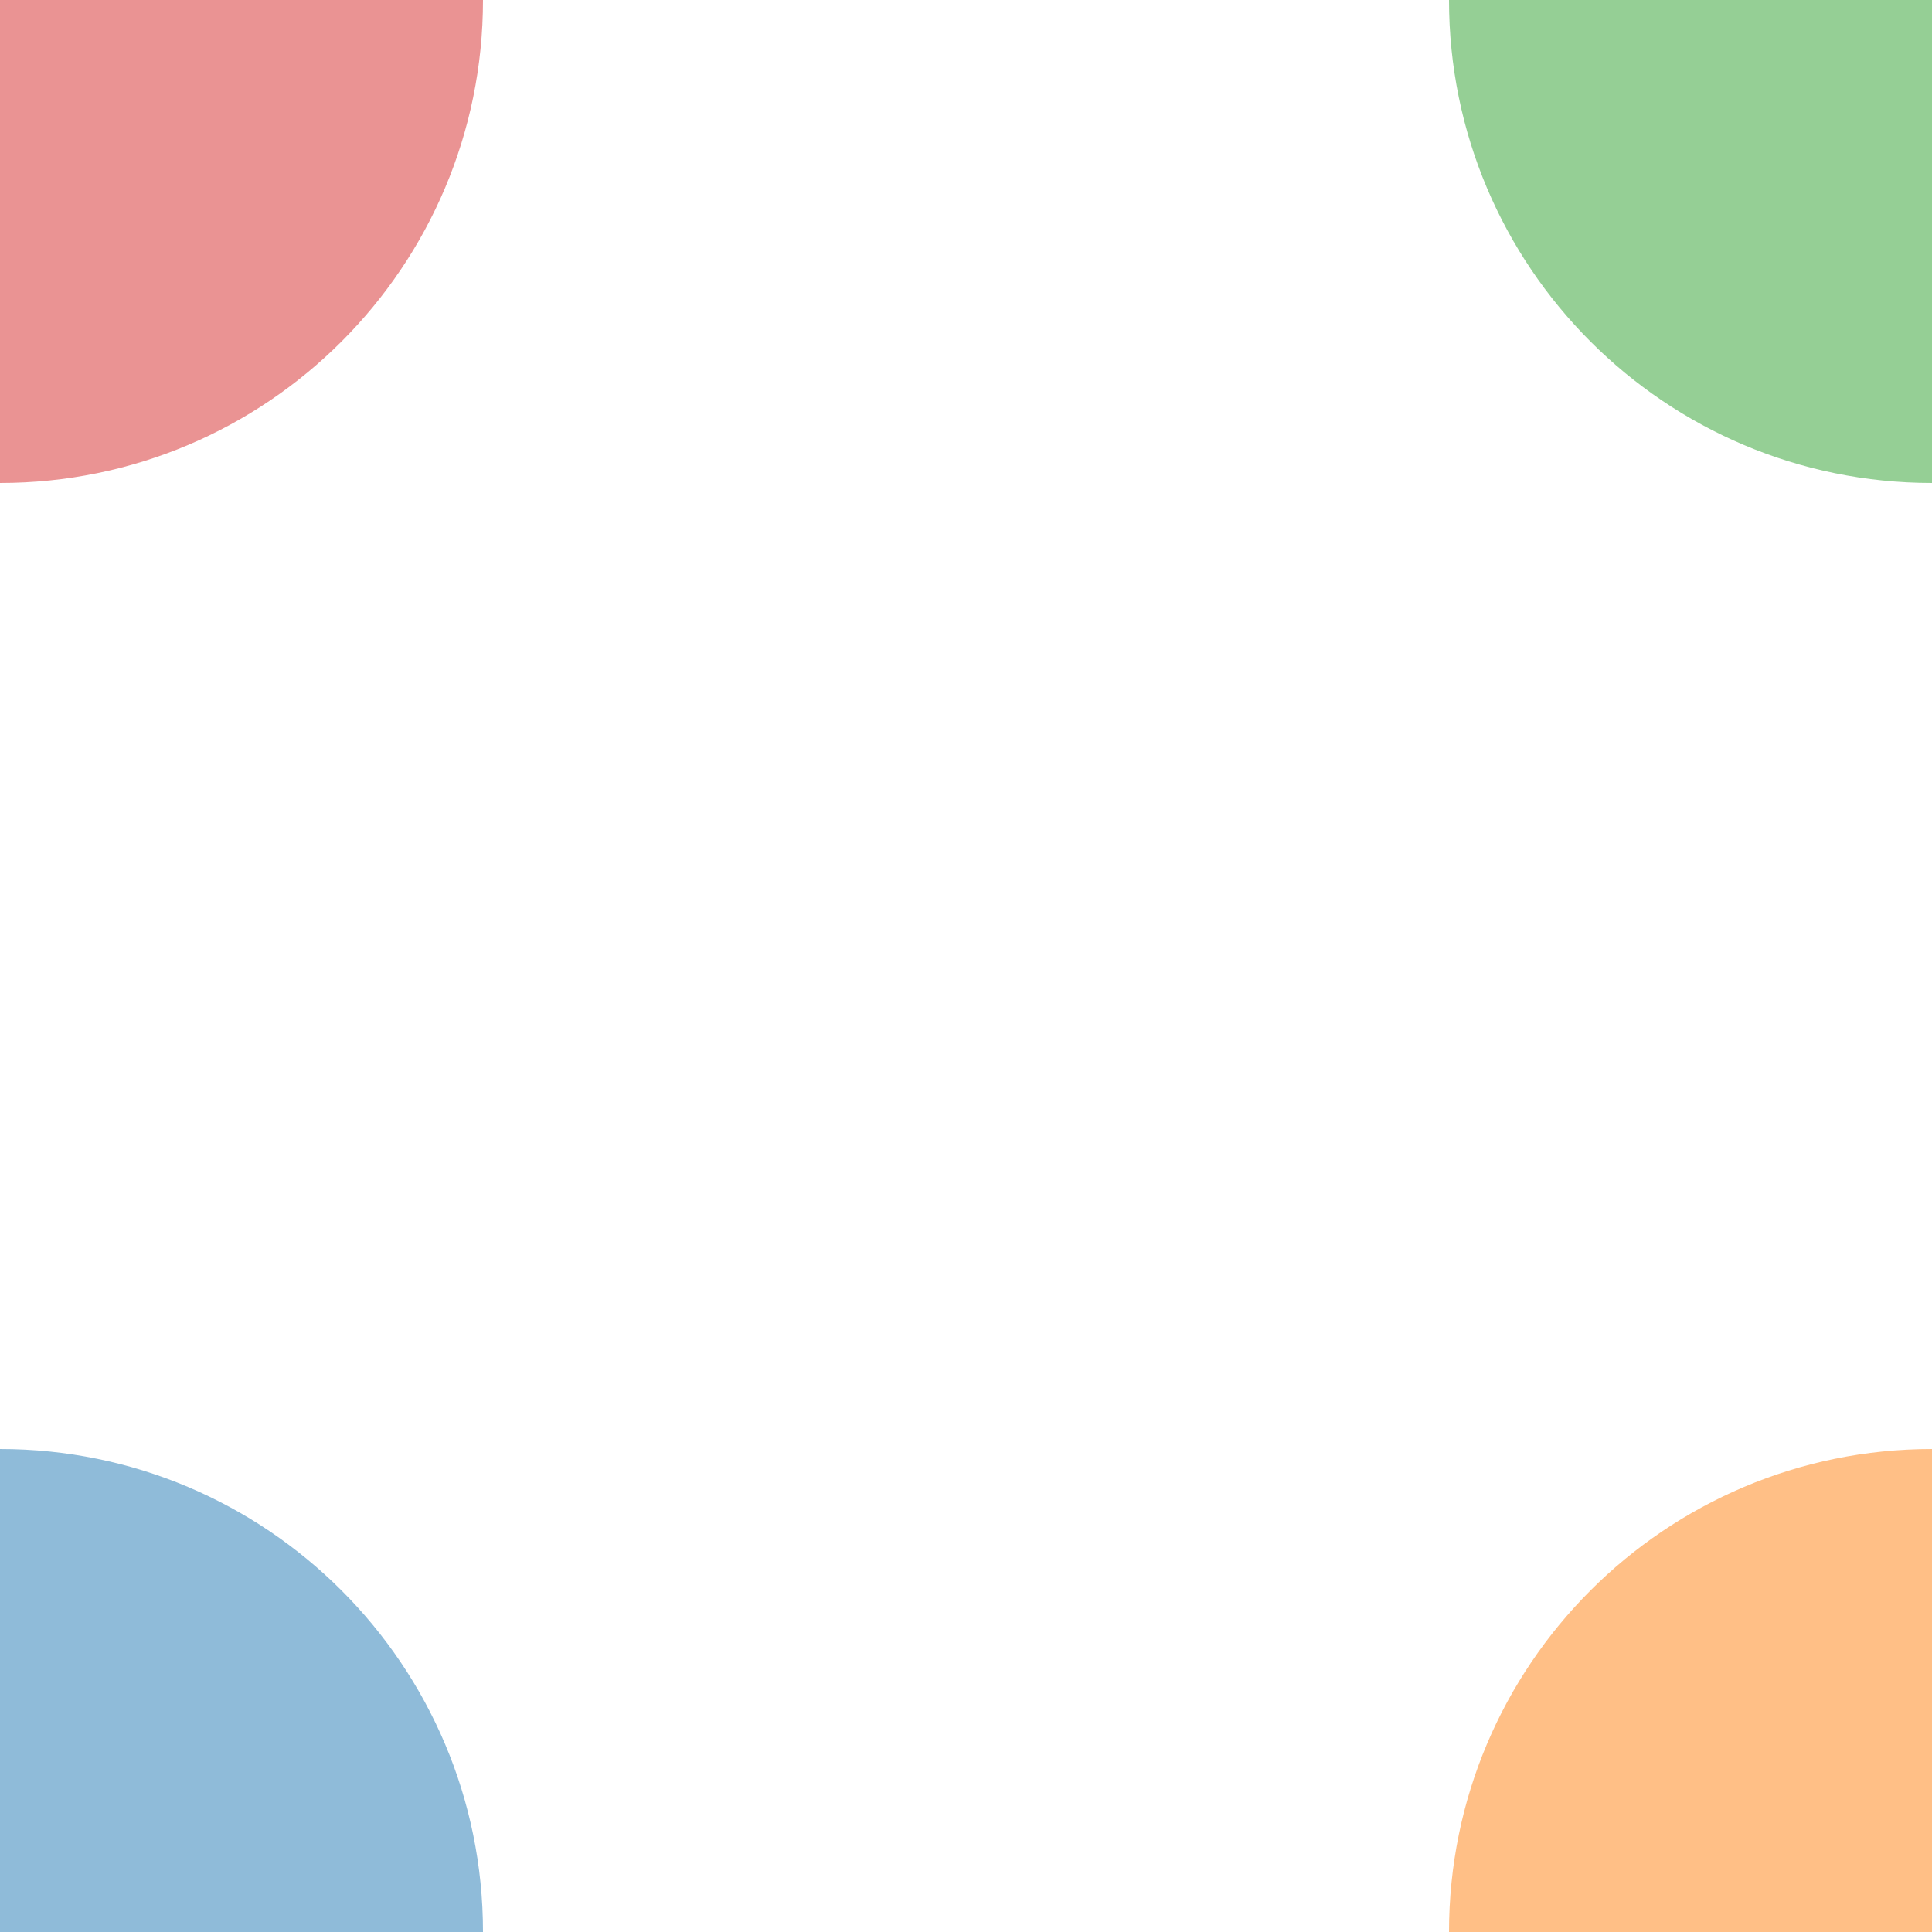
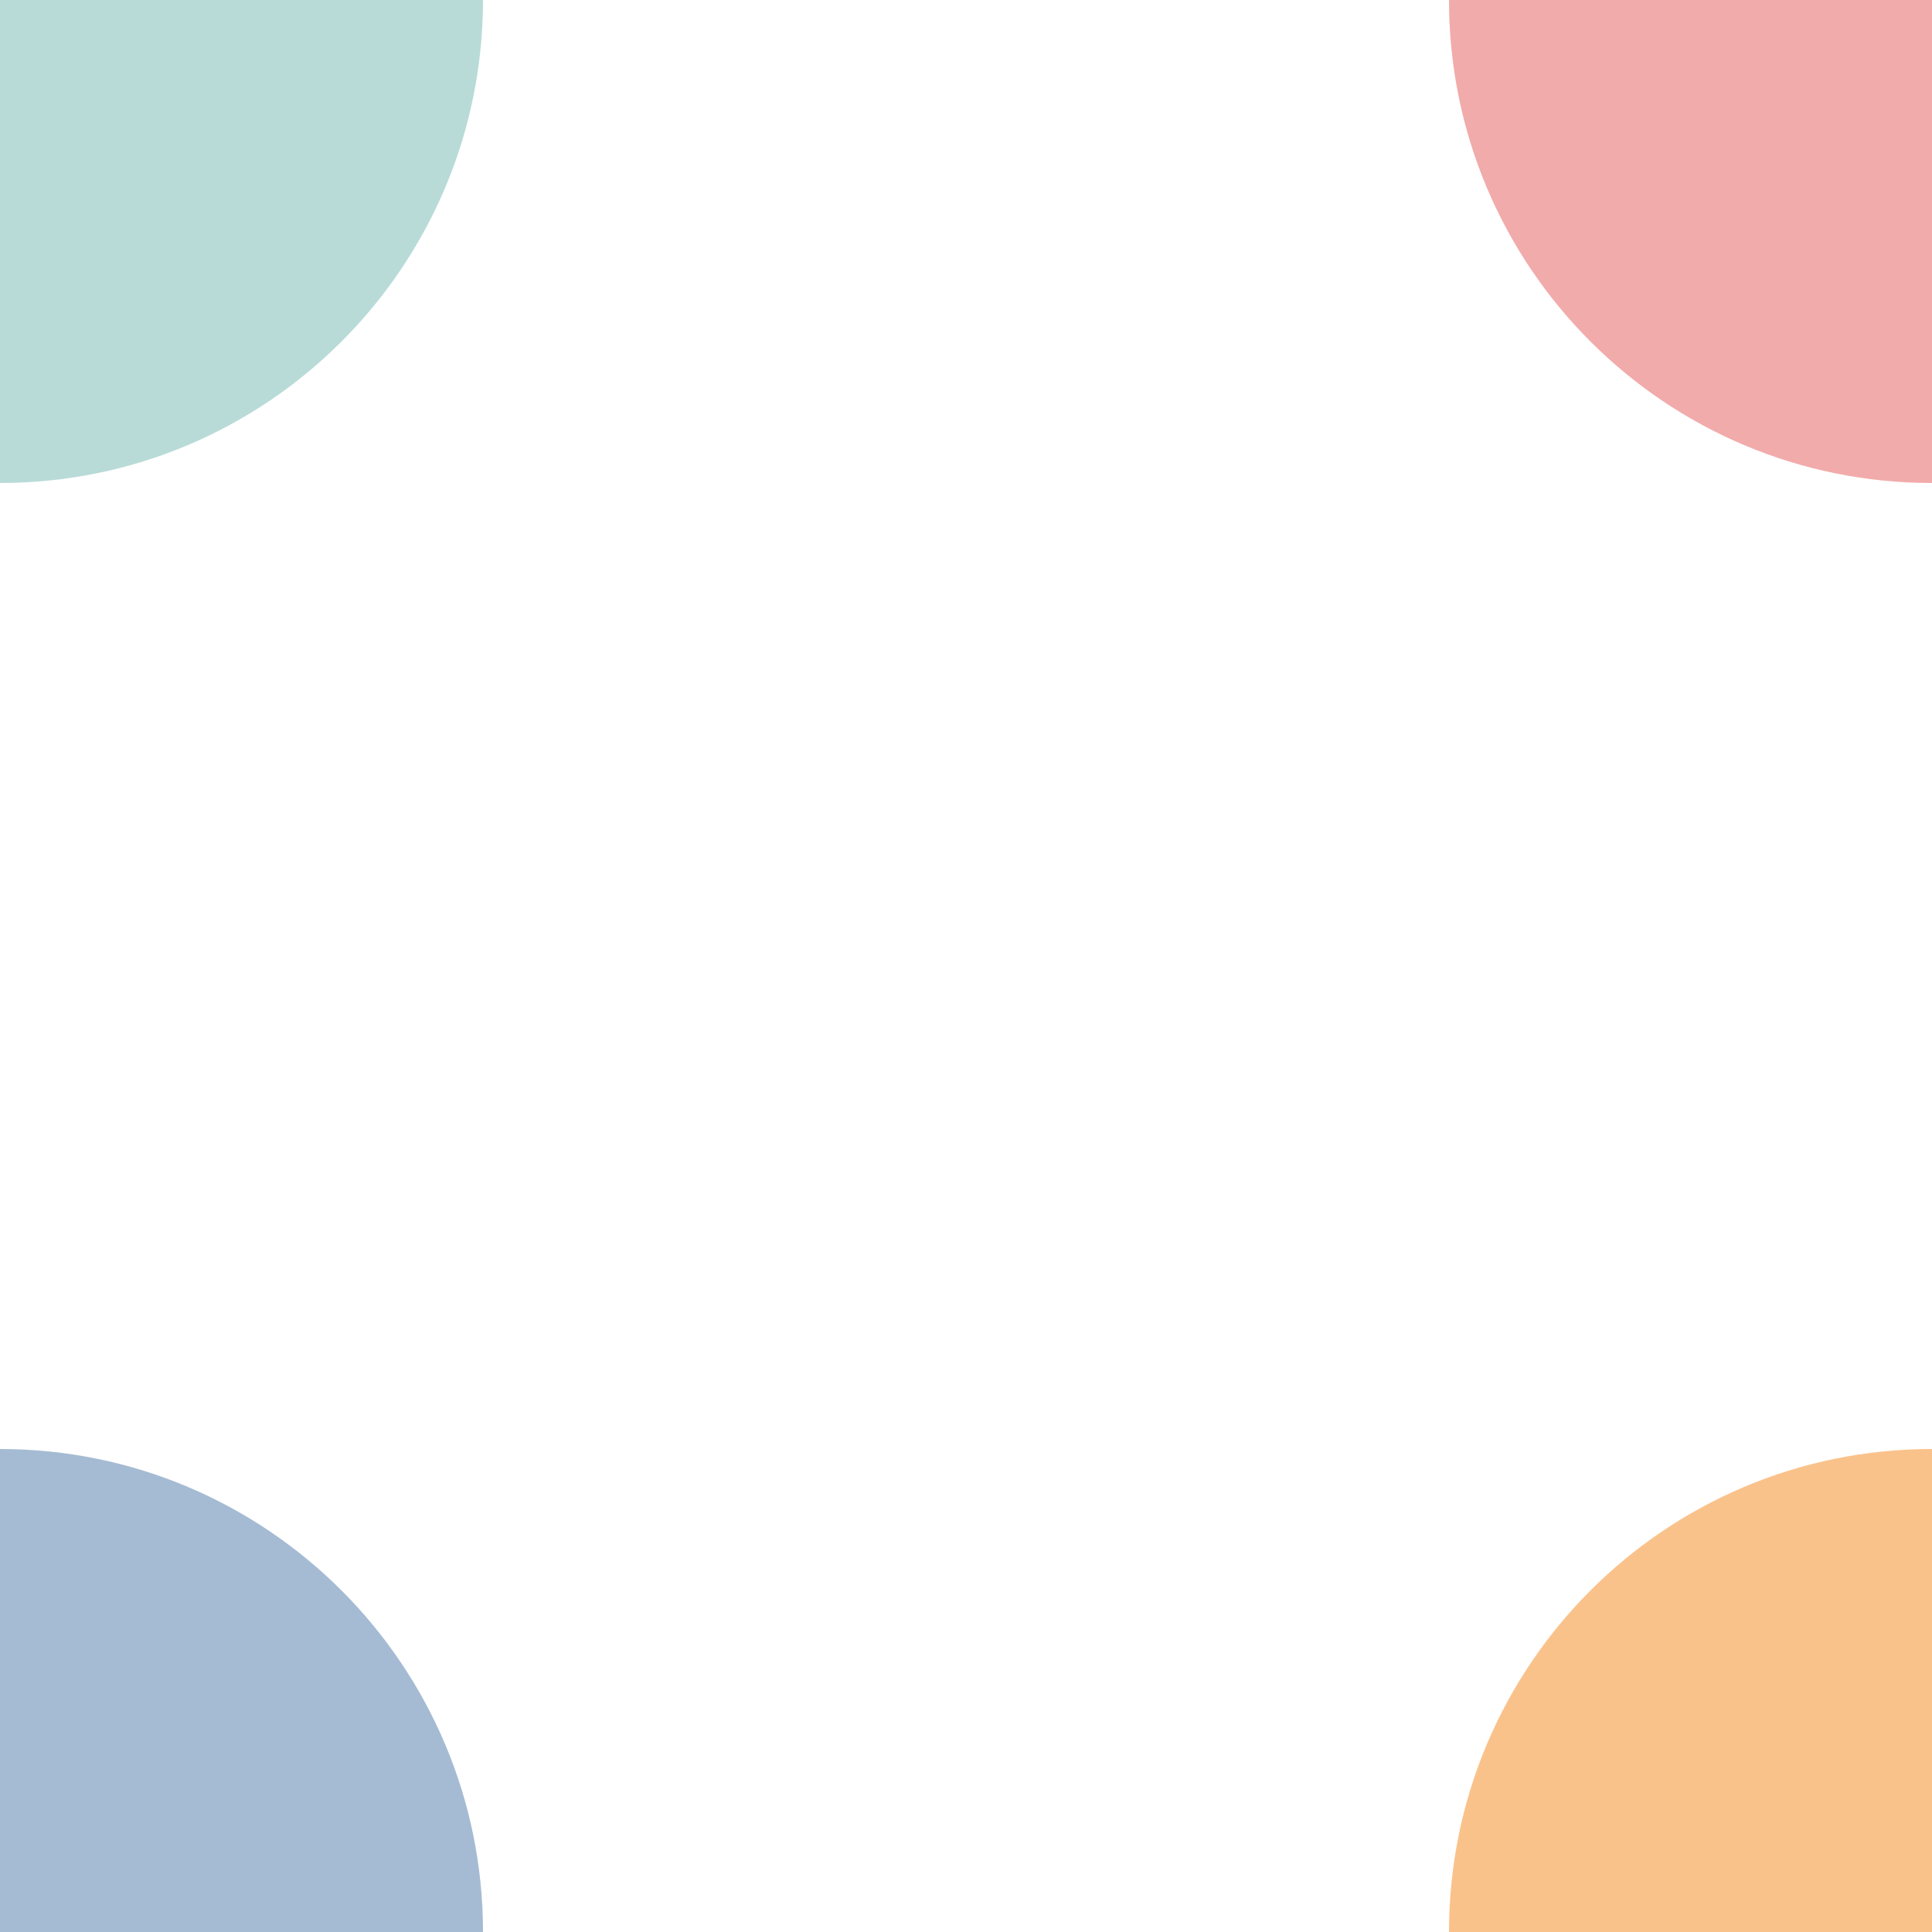
<svg xmlns="http://www.w3.org/2000/svg" height="100" width="100">
  <g>
    <defs>
      <clipPath id="my_point_layer_clip_path">
        <rect height="100" width="100" x="0" y="0" />
      </clipPath>
    </defs>
    <g height="100" width="100">
      <g clip-path="url(#my_point_layer_clip_path)" transform="translate(0,0)">
-         <circle cx="0" cy="100" fill="rgb(31, 119, 180)" opacity="0.5" r="25" />
-         <circle cx="100" cy="100" fill="rgb(255, 127, 14)" opacity="0.5" r="25" />
-         <circle cx="100" cy="0" fill="rgb(44, 160, 44)" opacity="0.5" r="25" />
-         <circle cx="0" cy="0" fill="rgb(214, 39, 40)" opacity="0.5" r="25" />
+         <circle cx="0" cy="100" fill="rgb(76, 120, 168)" opacity="0.5" r="25" />
+         <circle cx="100" cy="100" fill="rgb(245, 133, 24)" opacity="0.5" r="25" />
+         <circle cx="100" cy="0" fill="rgb(228, 87, 86)" opacity="0.5" r="25" />
+         <circle cx="0" cy="0" fill="rgb(114, 183, 178)" opacity="0.5" r="25" />
      </g>
    </g>
  </g>
</svg>
